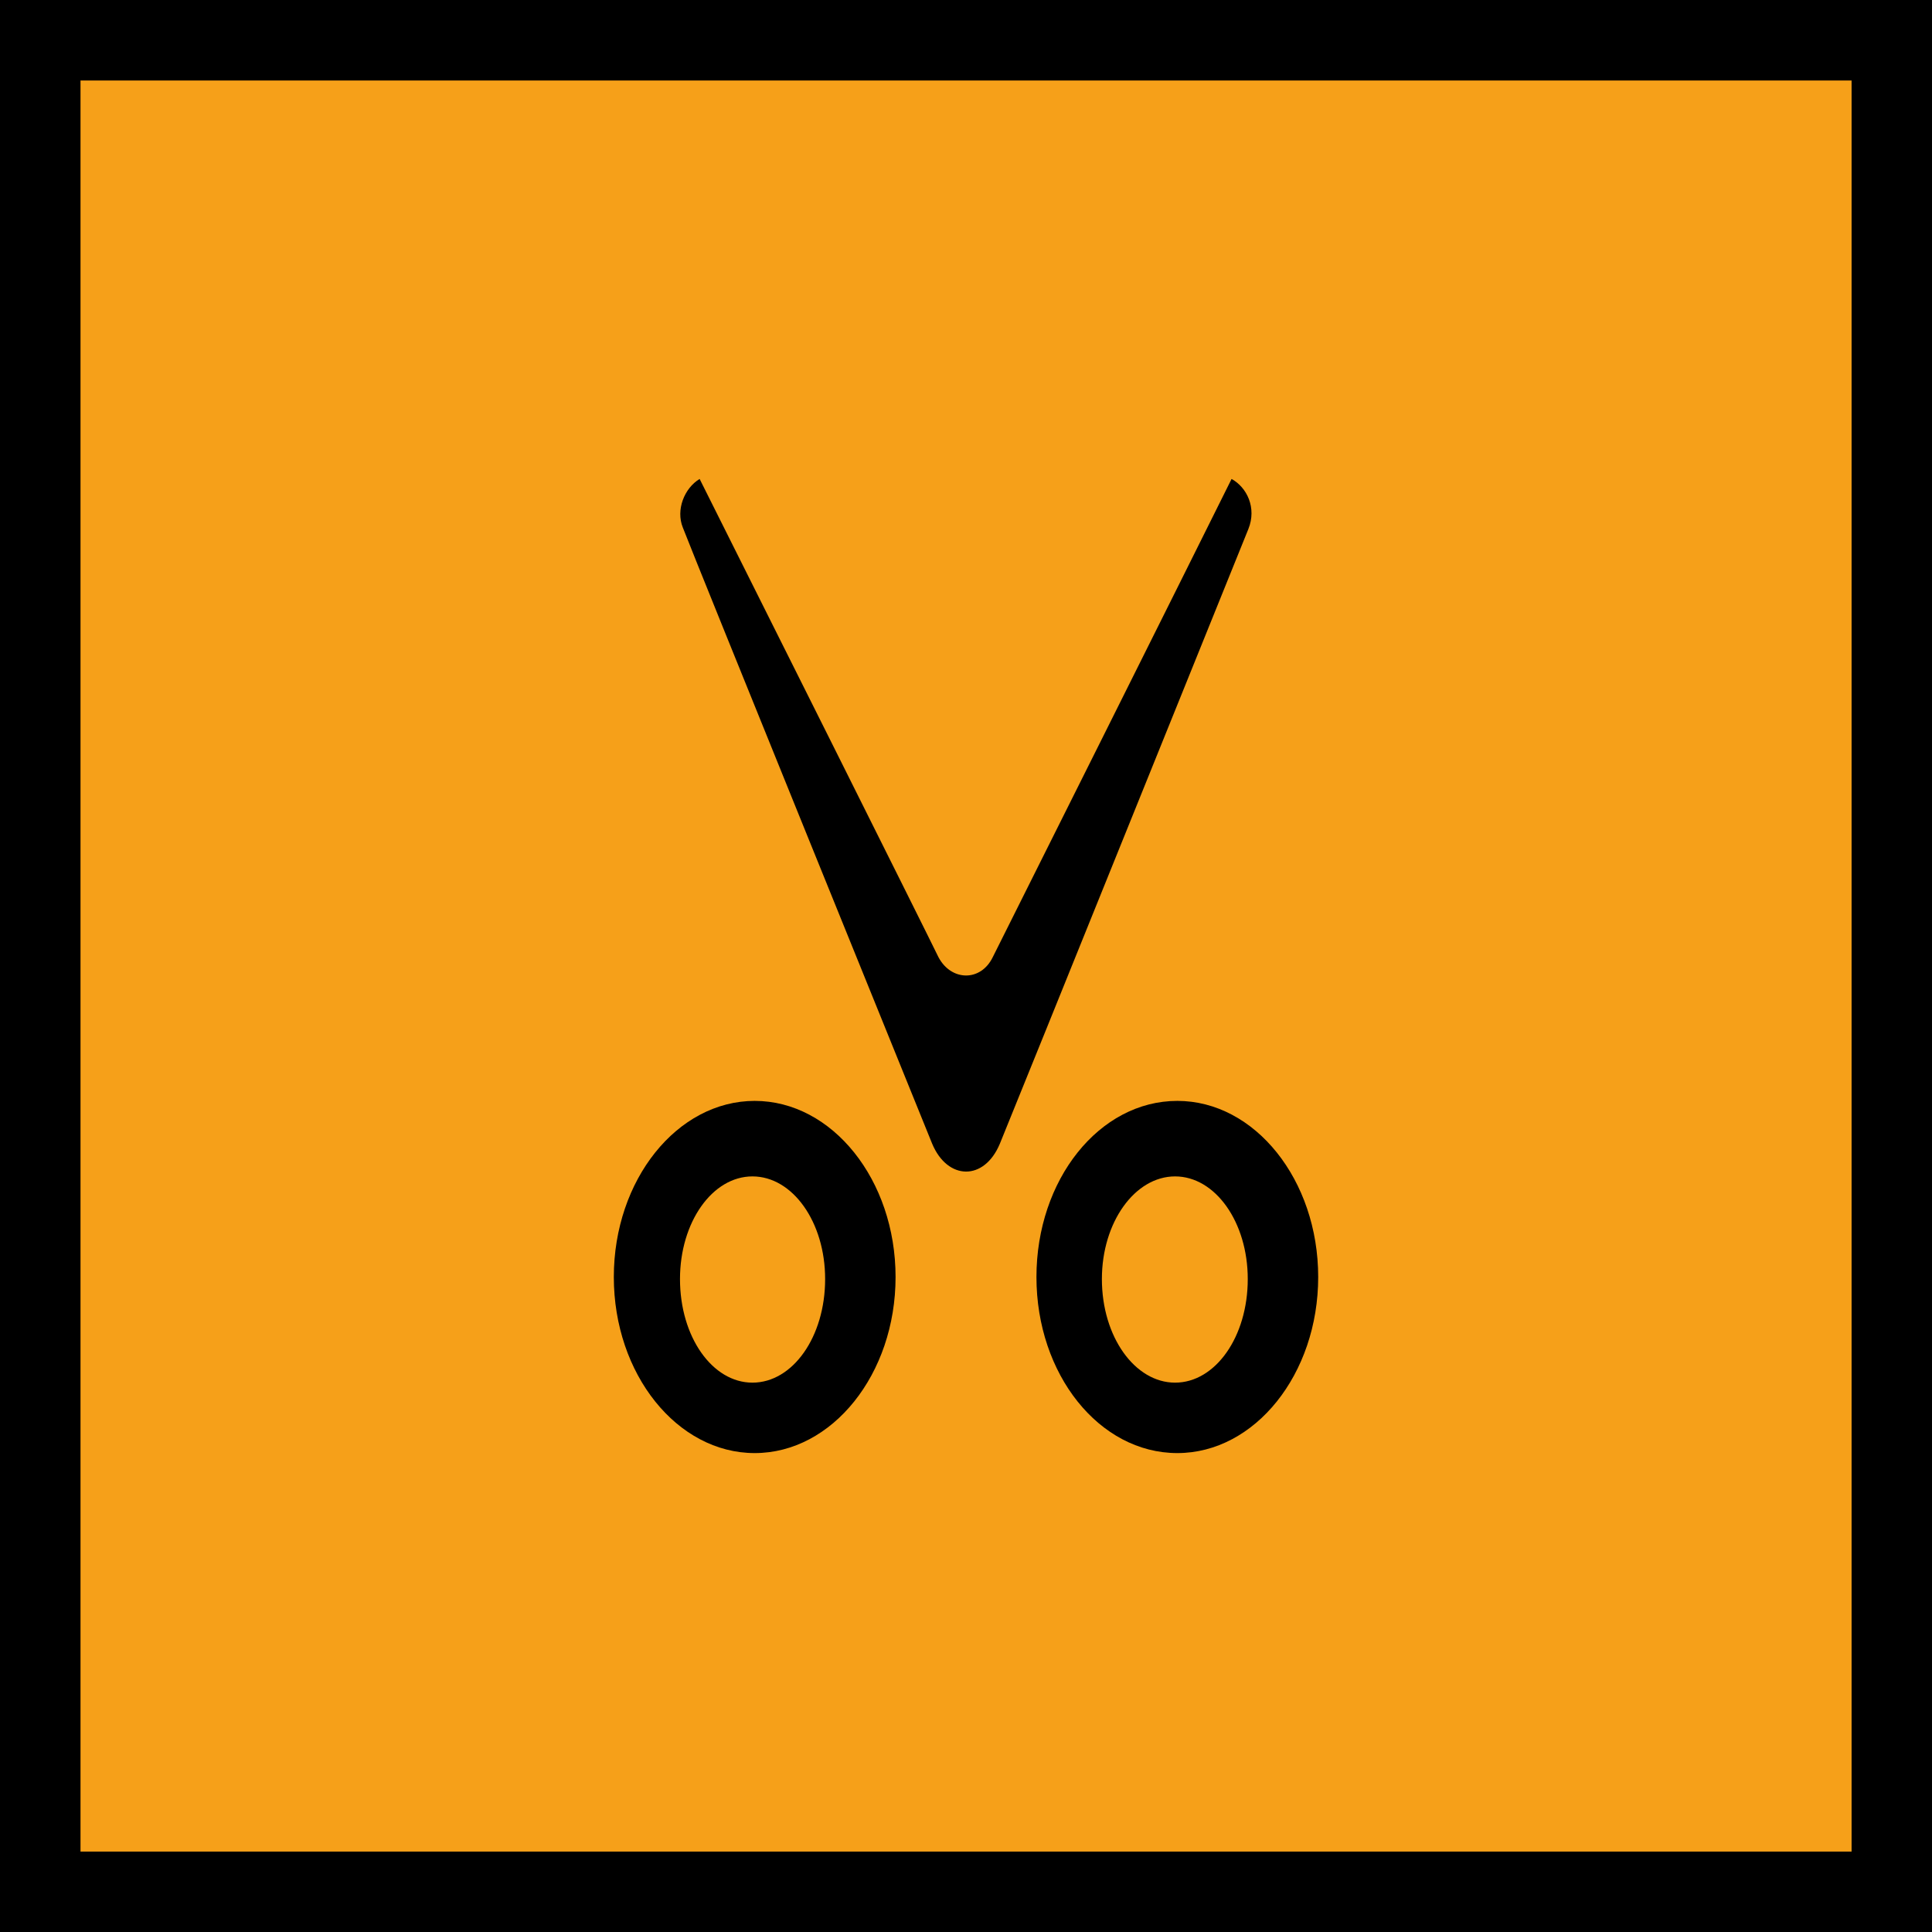
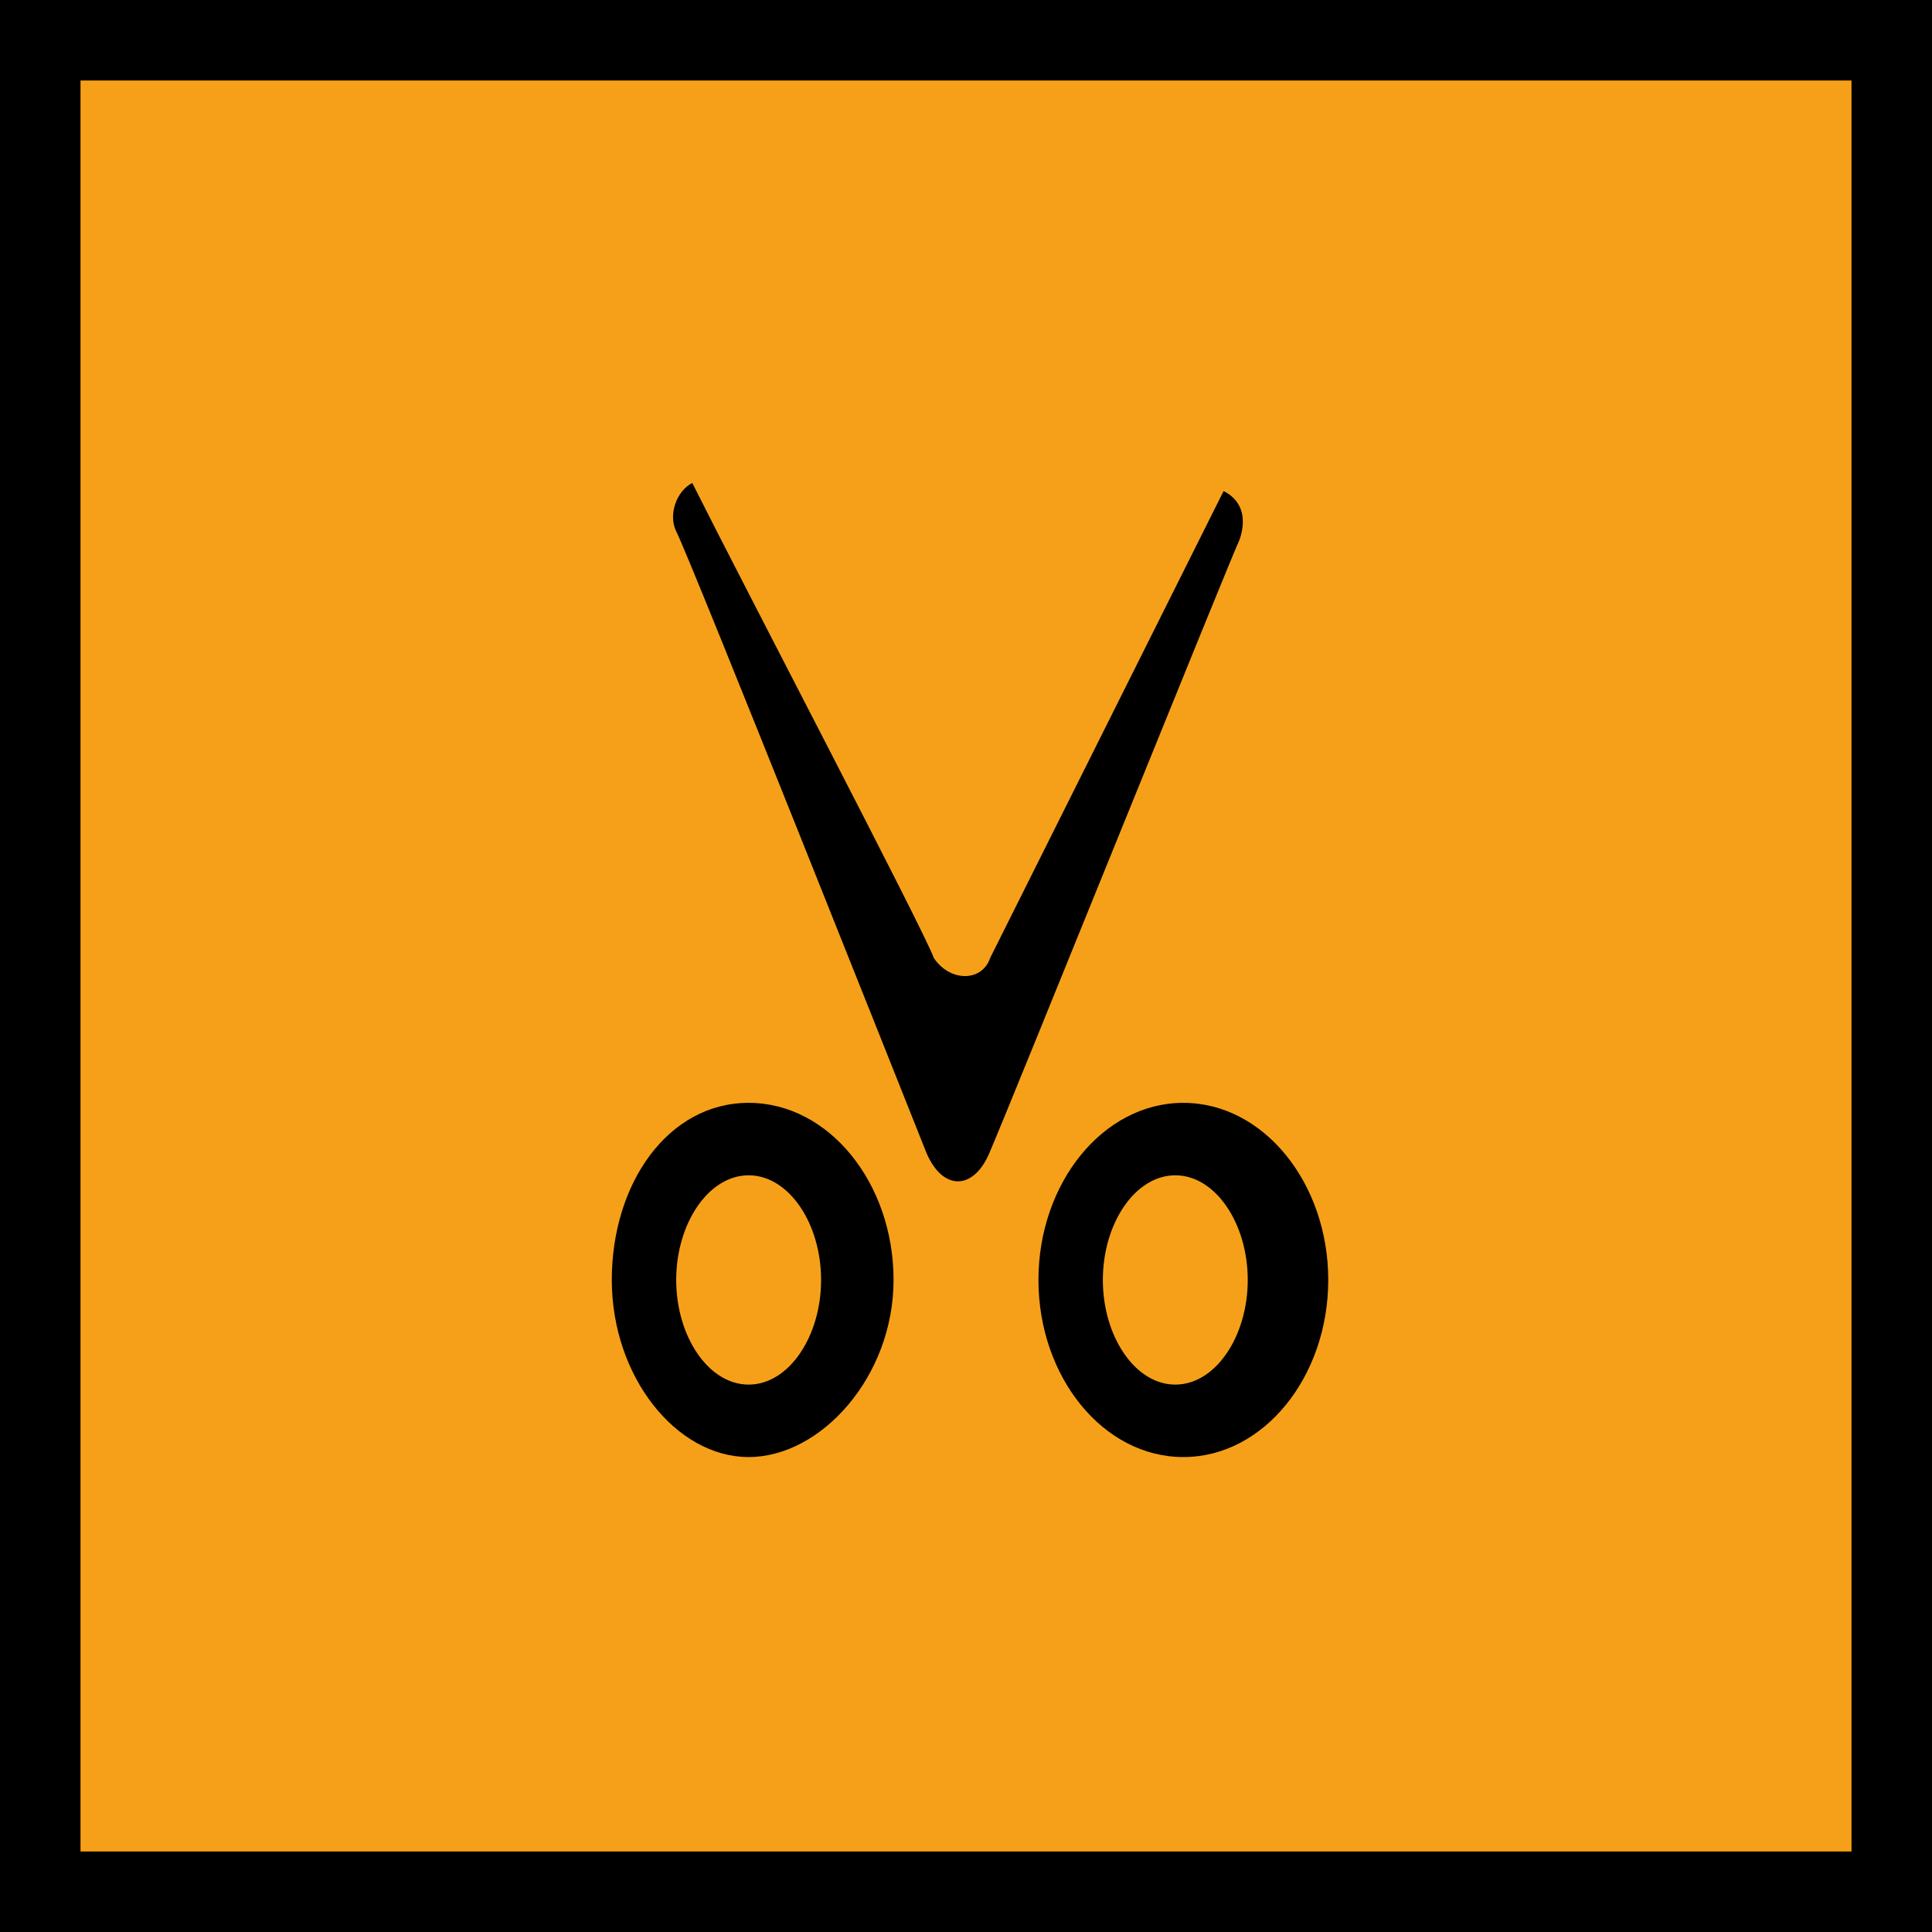
- <svg xmlns="http://www.w3.org/2000/svg" id="svg3854" version="1.1" xml:space="preserve" width="30" height="30" viewBox="0 0 30 30">
-   <defs id="defs3858">
-     <clipPath clipPathUnits="userSpaceOnUse" id="clipPath3872">
-       <path d="M 0,24 24,24 24,0 0,0 0,24 Z" id="path3874" />
-     </clipPath>
-   </defs>
+ <svg xmlns="http://www.w3.org/2000/svg" version="1.1" id="svg3854" x="0px" y="0px" viewBox="0 0 30 30" style="enable-background:new 0 0 30 30;" xml:space="preserve">
+   <style type="text/css">
+ 	.st0{fill:#F6A019;}
+ </style>
  <g id="g3862" transform="matrix(1.25,0,0,-1.25,0,30)">
-     <path d="m 0.499,0.499 23,0 0,23 -23,0 0,-23 z" style="fill:#f6a019;fill-opacity:1;fill-rule:nonzero;stroke:none" id="path3864" />
-     <path d="M 0,0 24,0 24,24 0,24 0,0 Z m 1,23 22.001,0 0,-22.001 L 1,0.999 1,23 Z" style="fill:#000000;fill-opacity:1;fill-rule:nonzero;stroke:none" id="path3866" />
-     <g id="g3868">
-       <g id="g3870" clip-path="url(#clipPath3872)">
-         <g id="g3876" transform="translate(8.4471,8.1113)">
-           <path d="M 0,0 C 0,0.707 0.402,1.275 0.9,1.275 1.4,1.275 1.803,0.707 1.803,0 1.803,-0.719 1.4,-1.287 0.9,-1.287 0.402,-1.287 0,-0.719 0,0 m -0.822,0.025 c 0,-1.207 0.787,-2.187 1.75,-2.187 0.963,0 1.75,0.98 1.75,2.187 0,1.207 -0.787,2.188 -1.75,2.188 -0.963,0 -1.75,-0.981 -1.75,-2.188 M 5.241,0 c 0,0.707 0.411,1.275 0.909,1.275 C 6.65,1.275 7.053,0.707 7.053,0 7.053,-0.719 6.65,-1.287 6.15,-1.287 5.652,-1.287 5.241,-0.719 5.241,0 M 4.428,0.025 c 0,-1.207 0.779,-2.187 1.75,-2.187 0.963,0 1.75,0.98 1.75,2.187 0,1.207 -0.787,2.188 -1.75,2.188 -0.971,0 -1.75,-0.981 -1.75,-2.188 M 3.885,3.998 C 3.736,3.691 3.369,3.699 3.211,3.998 3.063,4.305 0.85,8.73 0.244,9.939 0.053,9.824 -0.053,9.555 0.035,9.336 0.193,8.924 2.932,2.178 3.133,1.68 3.324,1.225 3.779,1.215 3.973,1.68 4.252,2.361 6.947,9.039 7.061,9.318 7.166,9.58 7.043,9.834 6.852,9.939 6.283,8.793 4.096,4.418 3.885,3.998" style="fill:#000000;fill-opacity:1;fill-rule:nonzero;stroke:none" id="path3878" />
-         </g>
-       </g>
-     </g>
+     <path id="path3864" class="st0" d="M0.5,0.5h23v23h-23C0.5,23.5,0.5,0.5,0.5,0.5z" />
+     <path id="path3866" d="M0,0h24v24H0V0z M1,23h22V1L1,1V23z" />
+     <path id="path3878" d="M8.4,8.1c0,0.7,0.4,1.3,0.9,1.3c0.5,0,0.9-0.6,0.9-1.3   c0-0.7-0.4-1.3-0.9-1.3C8.8,6.8,8.4,7.4,8.4,8.1 M7.6,8.1c0-1.2,0.8-2.2,1.7-2.2s1.8,1,1.8,2.2s-0.8,2.2-1.8,2.2S7.6,9.3,7.6,8.1    M13.7,8.1c0,0.7,0.4,1.3,0.9,1.3c0.5,0,0.9-0.6,0.9-1.3c0-0.7-0.4-1.3-0.9-1.3C14.1,6.8,13.7,7.4,13.7,8.1 M12.9,8.1   c0-1.2,0.8-2.2,1.8-2.2c1,0,1.8,1,1.8,2.2s-0.8,2.2-1.8,2.2C13.7,10.3,12.9,9.3,12.9,8.1 M12.3,12.1c-0.1-0.3-0.5-0.3-0.7,0   c-0.1,0.3-2.4,4.7-3,5.9c-0.2-0.1-0.3-0.4-0.2-0.6c0.2-0.4,2.9-7.2,3.1-7.7c0.2-0.5,0.6-0.5,0.8,0c0.3,0.7,3,7.4,3.1,7.6   c0.1,0.3,0,0.5-0.2,0.6C14.7,16.9,12.5,12.5,12.3,12.1" />
  </g>
</svg>
